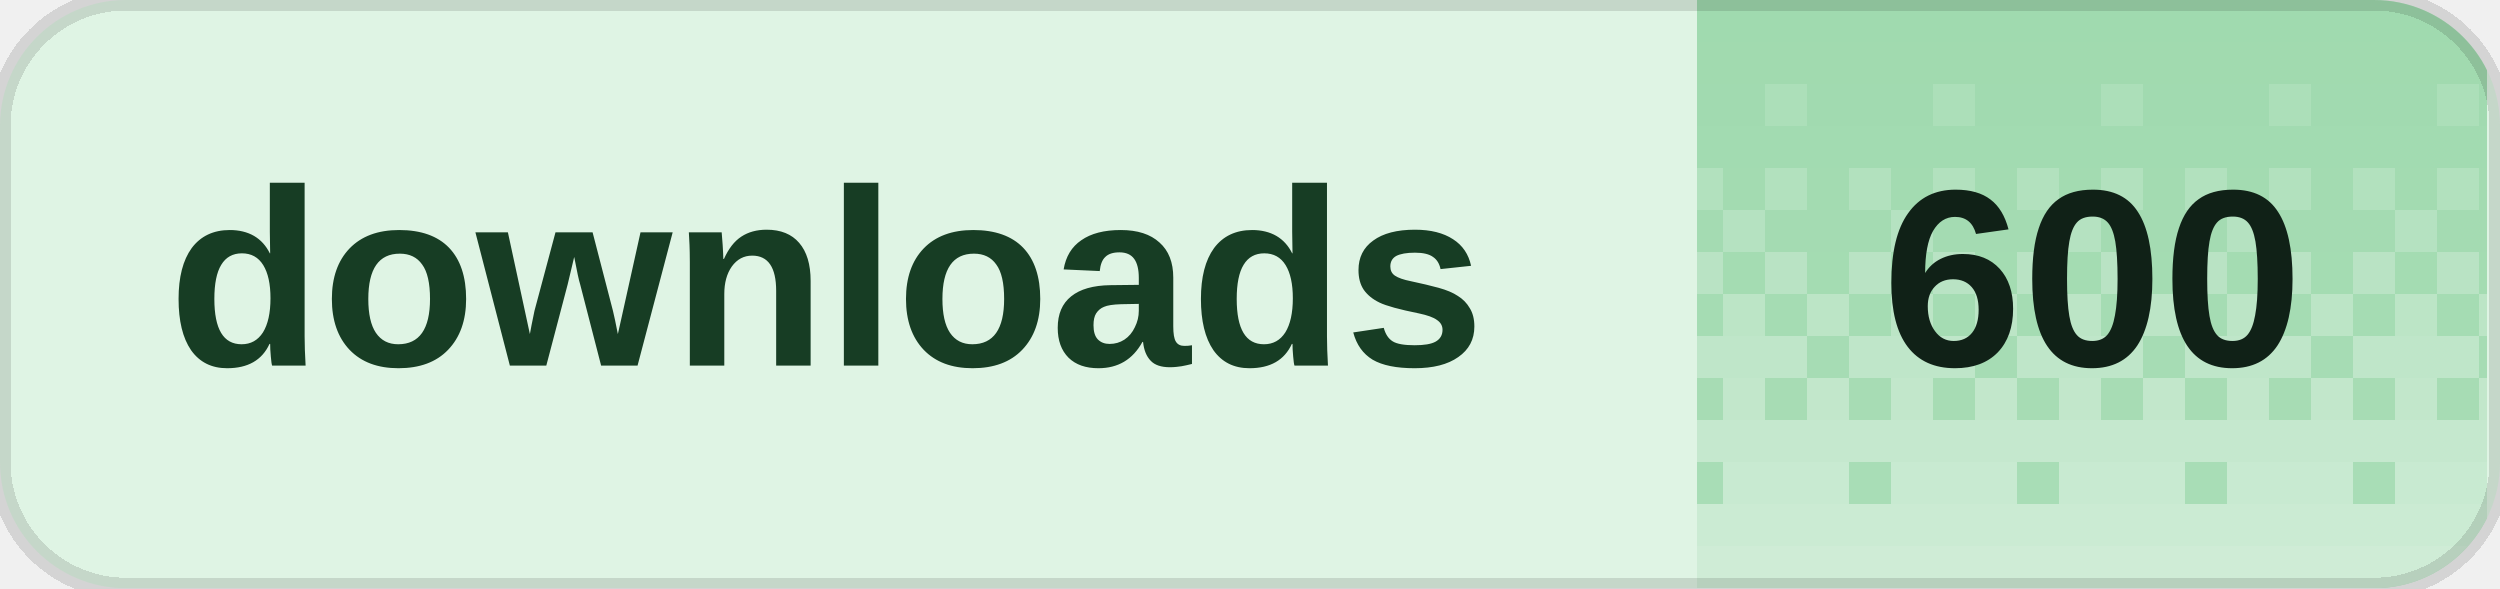
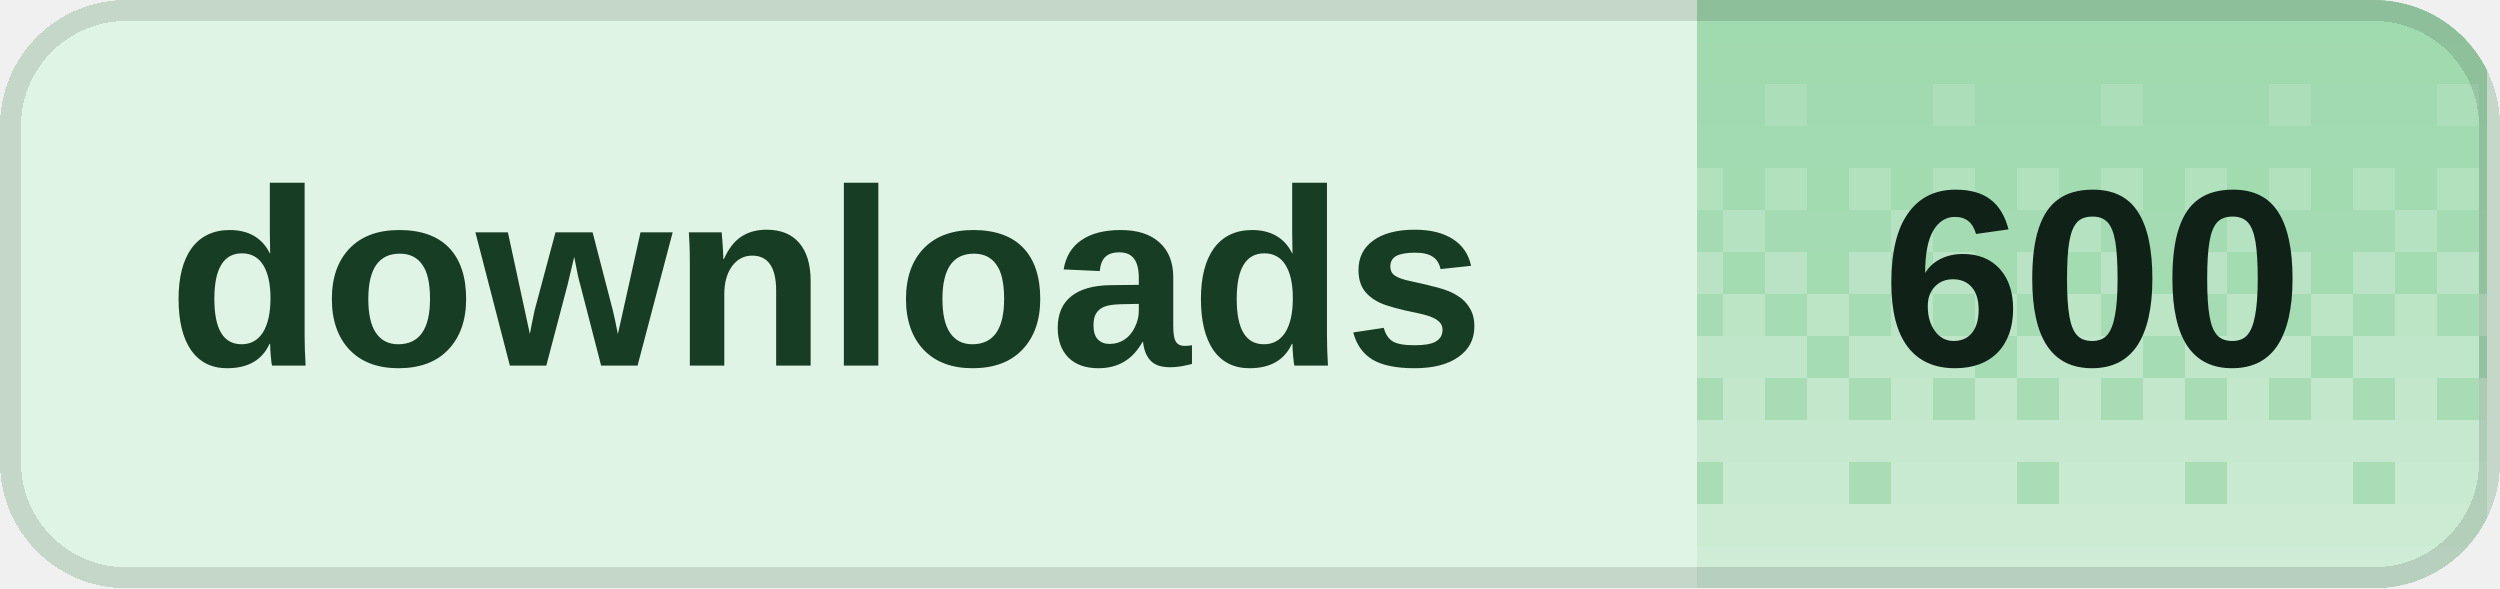
<svg xmlns="http://www.w3.org/2000/svg" width="119" height="28" viewBox="0 0 119 28" role="img" aria-labelledby="title desc" shape-rendering="crispEdges">
  <defs>
    <clipPath id="badge-clip">
      <rect width="119" height="28" rx="6" />
    </clipPath>
    <pattern id="dither" width="8" height="28" patternUnits="userSpaceOnUse">
      <rect x="0" y="0" width="2" height="2" fill="#fff" fill-opacity="0.020" />
      <rect x="2" y="0" width="2" height="2" fill="#fff" fill-opacity="0.020" />
      <rect x="4" y="0" width="2" height="2" fill="#fff" fill-opacity="0.020" />
      <rect x="6" y="0" width="2" height="2" fill="#fff" fill-opacity="0.020" />
      <rect x="0" y="2" width="2" height="2" fill="#fff" fill-opacity="0.028" />
      <rect x="2" y="2" width="2" height="2" fill="#fff" fill-opacity="0.028" />
      <rect x="4" y="2" width="2" height="2" fill="#fff" fill-opacity="0.028" />
      <rect x="6" y="2" width="2" height="2" fill="#fff" fill-opacity="0.028" />
      <rect x="0" y="4" width="2" height="2" fill="#fff" fill-opacity="0.036" />
      <rect x="2" y="4" width="2" height="2" fill="#fff" fill-opacity="0.036" />
      <rect x="4" y="4" width="2" height="2" fill="#fff" fill-opacity="0.145" />
      <rect x="6" y="4" width="2" height="2" fill="#fff" fill-opacity="0.036" />
      <rect x="0" y="6" width="2" height="2" fill="#fff" fill-opacity="0.044" />
      <rect x="2" y="6" width="2" height="2" fill="#fff" fill-opacity="0.044" />
      <rect x="4" y="6" width="2" height="2" fill="#fff" fill-opacity="0.044" />
      <rect x="6" y="6" width="2" height="2" fill="#fff" fill-opacity="0.044" />
      <rect x="0" y="8" width="2" height="2" fill="#fff" fill-opacity="0.209" />
      <rect x="2" y="8" width="2" height="2" fill="#fff" fill-opacity="0.052" />
      <rect x="4" y="8" width="2" height="2" fill="#fff" fill-opacity="0.209" />
      <rect x="6" y="8" width="2" height="2" fill="#fff" fill-opacity="0.052" />
      <rect x="0" y="10" width="2" height="2" fill="#fff" fill-opacity="0.060" />
      <rect x="2" y="10" width="2" height="2" fill="#fff" fill-opacity="0.242" />
      <rect x="4" y="10" width="2" height="2" fill="#fff" fill-opacity="0.060" />
      <rect x="6" y="10" width="2" height="2" fill="#fff" fill-opacity="0.060" />
      <rect x="0" y="12" width="2" height="2" fill="#fff" fill-opacity="0.274" />
      <rect x="2" y="12" width="2" height="2" fill="#fff" fill-opacity="0.068" />
      <rect x="4" y="12" width="2" height="2" fill="#fff" fill-opacity="0.274" />
      <rect x="6" y="12" width="2" height="2" fill="#fff" fill-opacity="0.068" />
      <rect x="0" y="14" width="2" height="2" fill="#fff" fill-opacity="0.077" />
      <rect x="2" y="14" width="2" height="2" fill="#fff" fill-opacity="0.306" />
      <rect x="4" y="14" width="2" height="2" fill="#fff" fill-opacity="0.077" />
      <rect x="6" y="14" width="2" height="2" fill="#fff" fill-opacity="0.306" />
      <rect x="0" y="16" width="2" height="2" fill="#fff" fill-opacity="0.338" />
      <rect x="2" y="16" width="2" height="2" fill="#fff" fill-opacity="0.338" />
      <rect x="4" y="16" width="2" height="2" fill="#fff" fill-opacity="0.338" />
      <rect x="6" y="16" width="2" height="2" fill="#fff" fill-opacity="0.085" />
      <rect x="0" y="18" width="2" height="2" fill="#fff" fill-opacity="0.093" />
      <rect x="2" y="18" width="2" height="2" fill="#fff" fill-opacity="0.371" />
      <rect x="4" y="18" width="2" height="2" fill="#fff" fill-opacity="0.093" />
      <rect x="6" y="18" width="2" height="2" fill="#fff" fill-opacity="0.371" />
      <rect x="0" y="20" width="2" height="2" fill="#fff" fill-opacity="0.403" />
      <rect x="2" y="20" width="2" height="2" fill="#fff" fill-opacity="0.403" />
      <rect x="4" y="20" width="2" height="2" fill="#fff" fill-opacity="0.403" />
      <rect x="6" y="20" width="2" height="2" fill="#fff" fill-opacity="0.403" />
      <rect x="0" y="22" width="2" height="2" fill="#fff" fill-opacity="0.109" />
      <rect x="2" y="22" width="2" height="2" fill="#fff" fill-opacity="0.435" />
      <rect x="4" y="22" width="2" height="2" fill="#fff" fill-opacity="0.435" />
      <rect x="6" y="22" width="2" height="2" fill="#fff" fill-opacity="0.435" />
      <rect x="0" y="24" width="2" height="2" fill="#fff" fill-opacity="0.468" />
      <rect x="2" y="24" width="2" height="2" fill="#fff" fill-opacity="0.468" />
      <rect x="4" y="24" width="2" height="2" fill="#fff" fill-opacity="0.468" />
      <rect x="6" y="24" width="2" height="2" fill="#fff" fill-opacity="0.468" />
      <rect x="0" y="26" width="2" height="2" fill="#fff" fill-opacity="0.500" />
      <rect x="2" y="26" width="2" height="2" fill="#fff" fill-opacity="0.500" />
      <rect x="4" y="26" width="2" height="2" fill="#fff" fill-opacity="0.500" />
      <rect x="6" y="26" width="2" height="2" fill="#fff" fill-opacity="0.500" />
    </pattern>
  </defs>
  <g clip-path="url(#badge-clip)">
    <rect width="119" height="28" fill="#dff4e4" />
    <rect x="80.8" width="37.6" height="28" fill="#9ed9ad" />
    <rect x="80.8" width="37.6" height="28" fill="url(#dither)" />
  </g>
-   <path d="M6 0h107a6 6 0 0 1 6 6v16a6 6 0 0 1-6 6H6a6 6 0 0 1-6-6V6A6 6 0 0 1 6 0Z" fill="none" stroke="#000" stroke-opacity="0.12" />
+   <rect x="0.5" y="0.5" width="118" height="27" rx="5.5" fill="none" stroke="#000" stroke-opacity="0.12" />
  <g fill="#173d24" font-family="Geist,Arial,sans-serif" font-size="12" font-weight="600" dominant-baseline="middle">
    <text x="8" y="14">downloads</text>
  </g>
  <text x="99.6" y="14" fill="#102117" font-family="Geist,Arial,sans-serif" font-size="12" font-weight="700" text-anchor="middle" dominant-baseline="middle">600</text>
</svg>
